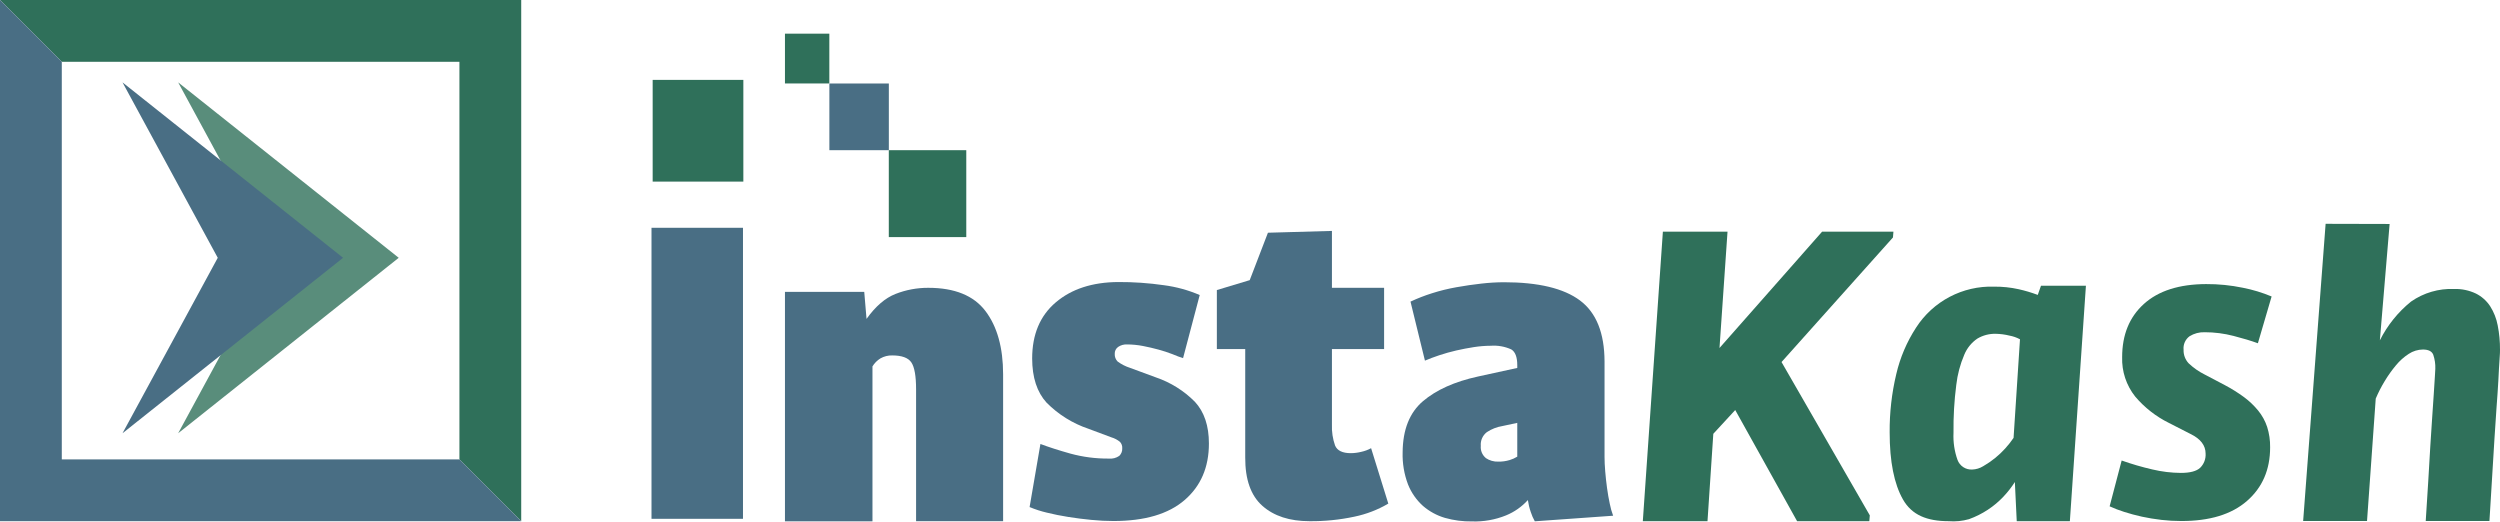
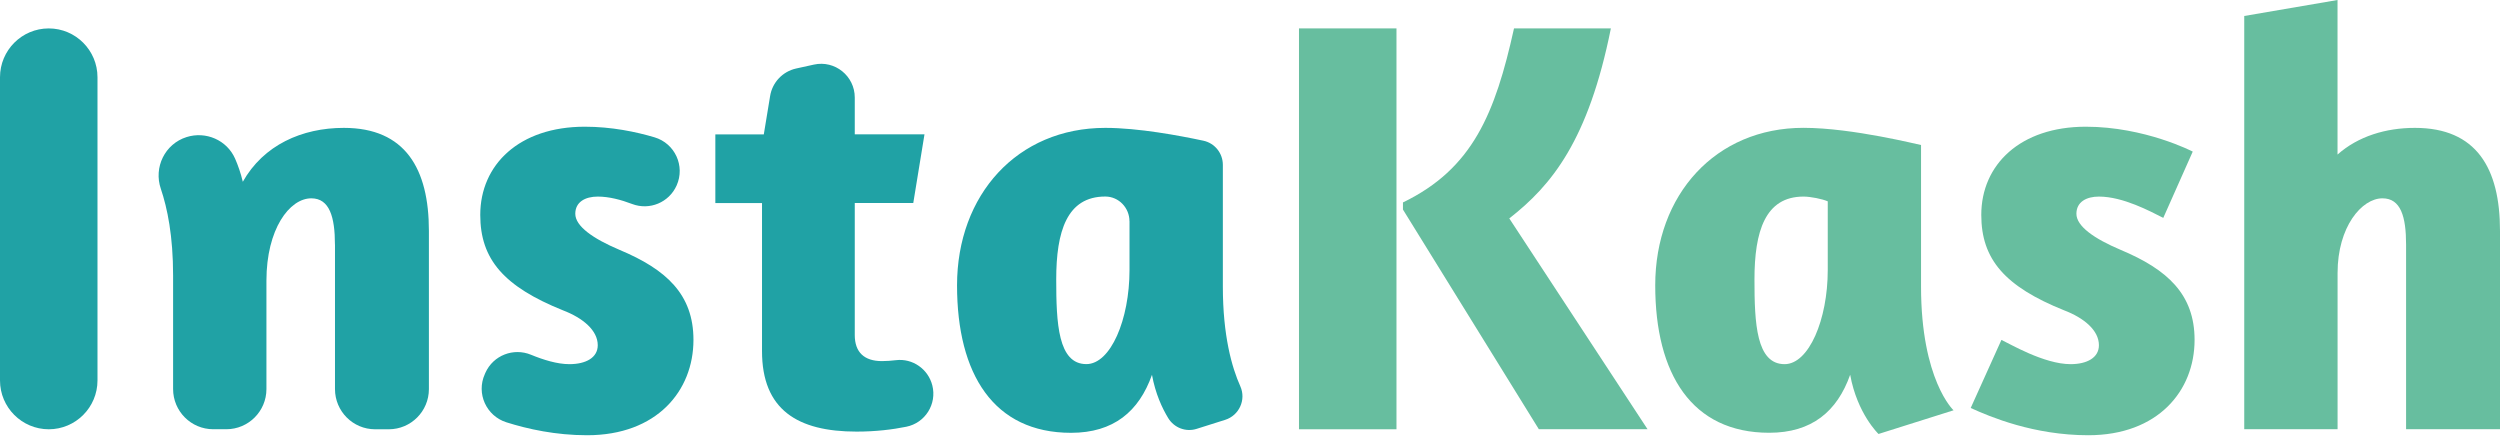
- <svg xmlns="http://www.w3.org/2000/svg" viewBox="0 0 623.06 129.9">
-   <defs>
-     <style>.cls-1,.cls-3{fill:#2f705a;}.cls-2{fill:#496e84;}.cls-3{opacity:0.8;}</style>
-   </defs>
-   <g id="Capa_2" data-name="Capa 2">
-     <g id="Layer_1" data-name="Layer 1">
-       <polygon class="cls-1" points="0 0 15.4 15.4 114.5 15.4 114.5 114.5 129.9 129.9 129.9 0 0 0" />
-       <polygon class="cls-2" points="129.9 129.9 0 129.9 0 0 15.4 15.4 15.4 114.5 114.5 114.5 129.9 129.9" />
-       <polygon class="cls-3" points="99.37 64.25 44.4 20.53 68.13 64.25 44.4 107.98 99.37 64.25" />
-       <polygon class="cls-2" points="85.5 64.25 30.53 20.53 54.27 64.25 30.53 107.98 85.5 64.25" />
-       <rect class="cls-1" x="162.66" y="19.91" width="22.6" height="25.35" />
-       <rect class="cls-2" x="206.7" y="20.81" width="14.82" height="16.62" />
-       <rect class="cls-1" x="195.63" y="8.39" width="11.06" height="12.41" />
-       <rect class="cls-1" x="221.51" y="37.43" width="19.31" height="21.66" />
-       <path class="cls-2" d="M185.17,56.77V129.3h-22.8V56.77Z" />
-       <path class="cls-2" d="M215.39,72.74l.57,6.74q3.36-4.71,7.24-6.23a22.12,22.12,0,0,1,8.14-1.52q9.87,0,14.26,5.79T250,93.29v36.6H228.31V97c0-3.29-.4-5.52-1.18-6.68s-2.38-1.74-4.78-1.74a5.66,5.66,0,0,0-2.91.73,6,6,0,0,0-2,2v38.62H195.63V72.74Z" />
-       <path class="cls-2" d="M266.78,113.05a35.18,35.18,0,0,0,9.54,1.24,3.9,3.9,0,0,0,2.64-.68,2.45,2.45,0,0,0,.73-1.91,2.11,2.11,0,0,0-.56-1.57A6,6,0,0,0,277,109l-5.73-2.14a26.65,26.65,0,0,1-10.44-6.51q-3.58-3.93-3.59-11,0-9,5.89-14t15.55-5.06a77.3,77.3,0,0,1,11.4.79A33.7,33.7,0,0,1,299,73.53l-4.15,15.72c-.75-.23-1.65-.55-2.69-1a34.56,34.56,0,0,0-3.43-1.12c-1.23-.34-2.53-.64-3.87-.9a21.34,21.34,0,0,0-4-.39,3.62,3.62,0,0,0-2.19.62,2,2,0,0,0-.85,1.74,2.5,2.5,0,0,0,.73,1.91,10.78,10.78,0,0,0,3.09,1.57l6.4,2.36a25.08,25.08,0,0,1,9.77,6.11q3.48,3.77,3.48,10.39,0,8.86-6.06,14.09t-17.74,5.22c-1.72,0-3.56-.09-5.5-.28s-3.86-.43-5.73-.73-3.65-.65-5.33-1.07a26.94,26.94,0,0,1-4.33-1.4l2.7-15.72Q262.4,111.82,266.78,113.05Z" />
-       <path class="cls-2" d="M303.27,87V72.29l8.19-2.47L316,58l15.95-.45V71.73h13V87h-13v18.86a14,14,0,0,0,.78,5.17c.53,1.27,1.84,1.91,3.93,1.91a11.12,11.12,0,0,0,2.64-.34,9,9,0,0,0,2.41-.9L346,125.51a27.88,27.88,0,0,1-8.47,3.26,51,51,0,0,1-11.18,1.12q-7.41,0-11.73-3.82T310.34,114V87Z" />
-       <path class="cls-2" d="M354.62,100q5-4.26,13.76-6.17l9.76-2.13V91c0-2-.5-3.33-1.51-3.93a10.62,10.62,0,0,0-5.11-.9,28.28,28.28,0,0,0-4.21.34q-2.19.34-4.38.84c-1.46.34-2.86.73-4.21,1.18s-2.55.9-3.59,1.35l-3.6-14.71a43.52,43.52,0,0,1,5.34-2.08A47.16,47.16,0,0,1,363,71.58c2.09-.38,4.15-.67,6.17-.9a52.21,52.21,0,0,1,5.61-.34q12.92,0,19,4.55t6.11,15.21v23.81c0,1,.06,2.24.17,3.59s.26,2.71.45,4.1.41,2.69.68,3.93a18.58,18.58,0,0,0,.84,3l-19.52,1.39a12.3,12.3,0,0,1-1-2.29,16,16,0,0,1-.73-3,15,15,0,0,1-5.45,3.82,20.78,20.78,0,0,1-8.48,1.5,23.3,23.3,0,0,1-6.73-.88,14.71,14.71,0,0,1-5.5-3,14.33,14.33,0,0,1-3.71-5.34,20.85,20.85,0,0,1-1.34-8Q349.63,104.26,354.62,100Zm15.66,14.15a5.24,5.24,0,0,0,3.15.9,9.24,9.24,0,0,0,2.8-.39,7.93,7.93,0,0,0,1.91-.85v-8.42l-3.7.79a9.85,9.85,0,0,0-3.88,1.52,3.88,3.88,0,0,0-1.51,3.42A3.51,3.51,0,0,0,370.28,114.13Z" />
-       <path class="cls-1" d="M430.54,57.73l-2,29,25.58-29h17.77l-.12,1.45L444,90.23l22,38.21-.12,1.45h-18l-15.42-27.7L427,108.11l-1.45,21.78H409.43l5-72.16Z" />
-       <path class="cls-1" d="M474.26,124.47q-3.31-5.82-3.31-16.68a60.67,60.67,0,0,1,1.65-14.57,36.36,36.36,0,0,1,4.92-11.55A22.27,22.27,0,0,1,497,71.44a27.11,27.11,0,0,1,6.06.63,35.23,35.23,0,0,1,4.8,1.43l.8-2.28h11.2l-4,58.67H502.62l-.47-9.76a24.69,24.69,0,0,1-2.86,3.66,21.63,21.63,0,0,1-3.89,3.26,22.5,22.5,0,0,1-4.68,2.34,14.31,14.31,0,0,1-5.06.5C480.25,129.89,476.47,128.36,474.26,124.47Zm20-8.28a23.06,23.06,0,0,0,3-2.06,23.57,23.57,0,0,0,4.57-5l1.6-24.57a8.85,8.85,0,0,0-2.63-.92,15.32,15.32,0,0,0-3.42-.45,8.55,8.55,0,0,0-4.58,1.2,9,9,0,0,0-3.25,4,26.9,26.9,0,0,0-2,7.54,85.32,85.32,0,0,0-.69,11.94,17.57,17.57,0,0,0,1,6.75,3.68,3.68,0,0,0,3.66,2.4A5.57,5.57,0,0,0,494.26,116.19Z" />
-       <path class="cls-1" d="M536.43,117a31.56,31.56,0,0,0,7.09.86q3.42,0,4.8-1.26a4.57,4.57,0,0,0,1.37-3.54c0-2.06-1.26-3.69-3.77-4.91l-5.38-2.75a26.27,26.27,0,0,1-8.4-6.57A15,15,0,0,1,528.89,89q0-8.36,5.43-13.26T549.8,70.8a44,44,0,0,1,9.2.92,37,37,0,0,1,7.14,2.17l-3.42,11.66q-2.52-.92-6.06-1.83a28.66,28.66,0,0,0-7.2-.92,6.73,6.73,0,0,0-3.77,1,3.71,3.71,0,0,0-1.49,3.37,4.68,4.68,0,0,0,1.26,3.37,16.43,16.43,0,0,0,4,2.8l5,2.63a38.41,38.41,0,0,1,4.8,3,19.64,19.64,0,0,1,3.54,3.37,12.89,12.89,0,0,1,2.23,4.06,16.17,16.17,0,0,1,.74,5.08q0,8.34-5.77,13.37t-16.4,5a43.44,43.44,0,0,1-4.91-.28c-1.68-.2-3.3-.46-4.86-.8s-3.05-.75-4.46-1.2a32.8,32.8,0,0,1-3.6-1.38l3-11.42A69.71,69.71,0,0,0,536.43,117Z" />
-       <path class="cls-1" d="M595.55,55.82l-2.43,29a29.18,29.18,0,0,1,7.77-9.66,17.56,17.56,0,0,1,10.74-3.14,11.84,11.84,0,0,1,5.43,1.14,9.09,9.09,0,0,1,3.54,3.15,13.47,13.47,0,0,1,1.89,4.8,30.58,30.58,0,0,1,.57,6.11c0,.23,0,1-.11,2.34s-.18,3-.29,5.09-.27,4.34-.46,6.86-.36,5.06-.51,7.66q-.57,9.14-1.26,20.68H604.55q.68-10.39,1.14-18.63.22-3.54.45-6.91c.16-2.25.29-4.27.41-6.06s.2-3.26.28-4.4.11-1.79.11-1.94a9.86,9.86,0,0,0-.51-3.49c-.34-.87-1.2-1.31-2.57-1.31a6.54,6.54,0,0,0-3.54,1.08,14,14,0,0,0-3.2,2.86,31.38,31.38,0,0,0-2.8,3.94,33.18,33.18,0,0,0-2.23,4.35l-2.17,30.51H574l5.6-74.07Z" />
-     </g>
-   </g>
+ <svg xmlns="http://www.w3.org/2000/svg" width="965" height="168" viewBox="0 0 965 168" fill="none">
+   <path d="M37.632 29.828V146.843C37.632 157.253 29.203 165.701 18.816 165.701C8.429 165.682 0 157.253 0 146.843V29.828C0 19.418 8.429 10.971 18.816 10.971C29.203 10.971 37.632 19.418 37.632 29.828Z" fill="#20A2A5" />
+   <path d="M129.287 94.382C129.287 83.86 127.236 76.553 120.168 76.553C111.739 76.553 102.844 88.439 102.844 108.325V150.17C102.844 158.73 95.907 165.683 87.366 165.683H82.294C73.753 165.683 66.816 158.73 66.816 150.17V106.269C66.816 91.168 64.616 80.347 62.079 72.871C59.245 64.573 63.664 55.546 72.019 52.91C79.459 50.556 87.59 54.069 90.742 61.227C91.879 63.806 92.923 66.797 93.725 70.161C101.707 55.994 116.532 49.359 132.718 49.359C156.439 49.359 165.557 65.133 165.557 89.131V150.189C165.557 158.749 158.62 165.701 150.08 165.701H144.784C136.243 165.701 129.306 158.749 129.306 150.189V94.382H129.287Z" fill="#20A2A5" />
+   <path d="M185.38 82.963C185.38 63.545 200.429 48.911 225.734 48.911C236.009 48.911 245.408 50.854 252.643 53.004C260.513 55.34 264.541 64.068 261.184 71.581C258.256 78.16 250.723 81.3 243.991 78.739C239.776 77.132 235.133 75.88 230.732 75.88C225.939 75.88 222.061 77.936 222.061 82.514C222.061 87.318 228.904 92.121 239.161 96.457C257.175 104.007 267.674 113.595 267.674 131.2C267.674 150.862 253.538 168 226.629 168C214.545 168 203.823 165.645 195.468 163.01C187.692 160.543 183.776 151.871 187.133 144.433L187.375 143.872C190.396 137.162 198.191 134.135 204.979 136.938C209.697 138.882 215.068 140.564 219.786 140.564C226.163 140.564 230.732 138.059 230.732 133.256C230.732 127.537 225.026 122.734 217.287 119.781C194.499 110.605 185.38 100.101 185.38 82.963Z" fill="#20A2A5" />
+   <path d="M294.826 51.882L297.268 37.042C298.126 31.791 302.117 27.585 307.301 26.445L314.182 24.931C322.275 23.156 329.94 29.342 329.94 37.64V51.863H356.849L352.523 78.365H329.94V129.331C329.94 135.966 333.595 139.386 340.439 139.386C342.192 139.386 344.038 139.236 345.828 139.031C352.262 138.246 358.266 142.451 359.87 148.749C361.716 155.982 357.11 163.271 349.8 164.729C344.523 165.794 338.126 166.598 330.63 166.598C307.823 166.598 294.136 158.15 294.136 135.517V78.383H276.122V51.882H294.826Z" fill="#20A2A5" />
+   <path d="M472.915 162.057L461.912 165.533C457.735 166.86 453.222 165.141 450.929 161.384C448.598 157.553 445.987 151.965 444.663 144.676C439.647 158.842 429.838 167.066 413.427 167.066C383.553 167.066 369.418 144.433 369.418 110.156C369.418 75.188 392.672 49.359 426.649 49.359C439.385 49.359 455.311 52.35 464.504 54.312C468.887 55.247 472.02 59.134 472.02 63.638V110.605C472.02 129.575 475.488 141.816 478.77 149.124C481.083 154.319 478.304 160.356 472.915 162.057ZM435.973 85.393C435.973 80.234 431.87 75.898 426.705 75.861C426.686 75.861 426.649 75.861 426.63 75.861C411.805 75.861 407.702 89.336 407.702 107.857C407.702 124.771 408.392 140.545 419.339 140.545C428.681 140.545 435.992 123.407 435.992 104.213V85.393H435.973Z" fill="#20A2A5" />
+   <path d="M539.041 10.97V165.701H501.409V10.97H539.041ZM635.955 165.682H593.997L541.54 80.888V78.141C568.449 65.114 577.12 43.864 584.412 10.952H621.801C613.13 54.143 598.994 71.506 582.584 84.308L635.955 165.682Z" fill="#67BE9F" />
+   <path d="M754.071 158.375L725.111 167.514C725.111 167.514 716.906 159.739 714.164 144.657C709.148 158.824 699.339 167.047 682.929 167.047C653.055 167.047 638.919 144.414 638.919 110.137C638.919 75.169 662.174 49.341 696.15 49.341C715.078 49.341 741.074 55.975 741.521 55.975V110.605C741.521 146.731 754.071 158.375 754.071 158.375ZM705.493 77.711C703.442 76.796 698.873 75.88 696.15 75.88C681.325 75.88 677.223 89.355 677.223 107.876C677.223 124.79 677.913 140.564 688.859 140.564C698.202 140.564 705.512 123.426 705.512 104.232V77.711H705.493Z" fill="#67BE9F" />
+   <path d="M764.775 82.963C764.775 63.545 779.824 48.911 805.13 48.911C827.936 48.911 846.398 58.517 846.398 58.517L835.023 84.103C830.006 81.58 819.526 75.88 810.165 75.88C805.372 75.88 801.493 77.936 801.493 82.514C801.493 87.318 808.337 92.121 818.594 96.457C836.608 104.007 847.107 113.595 847.107 131.2C847.107 150.862 832.971 168 806.062 168C785.083 168 768.207 160.917 760.691 157.478L772.552 131.2C775.517 132.565 788.962 140.564 799.237 140.564C805.615 140.564 810.183 138.059 810.183 133.256C810.183 127.537 804.477 122.734 796.738 119.781C773.894 110.605 764.775 100.101 764.775 82.963Z" fill="#67BE9F" />
+   <path d="M932.161 49.359C955.881 49.359 965 64.89 965 89.13V165.682H928.748V94.382C928.748 83.635 926.697 76.552 919.629 76.552C911.648 76.552 902.305 87.523 902.305 105.353V165.682H866.277V6.168L902.287 0V59.657C910.268 52.574 920.972 49.359 932.161 49.359Z" fill="#67BE9F" />
</svg>
